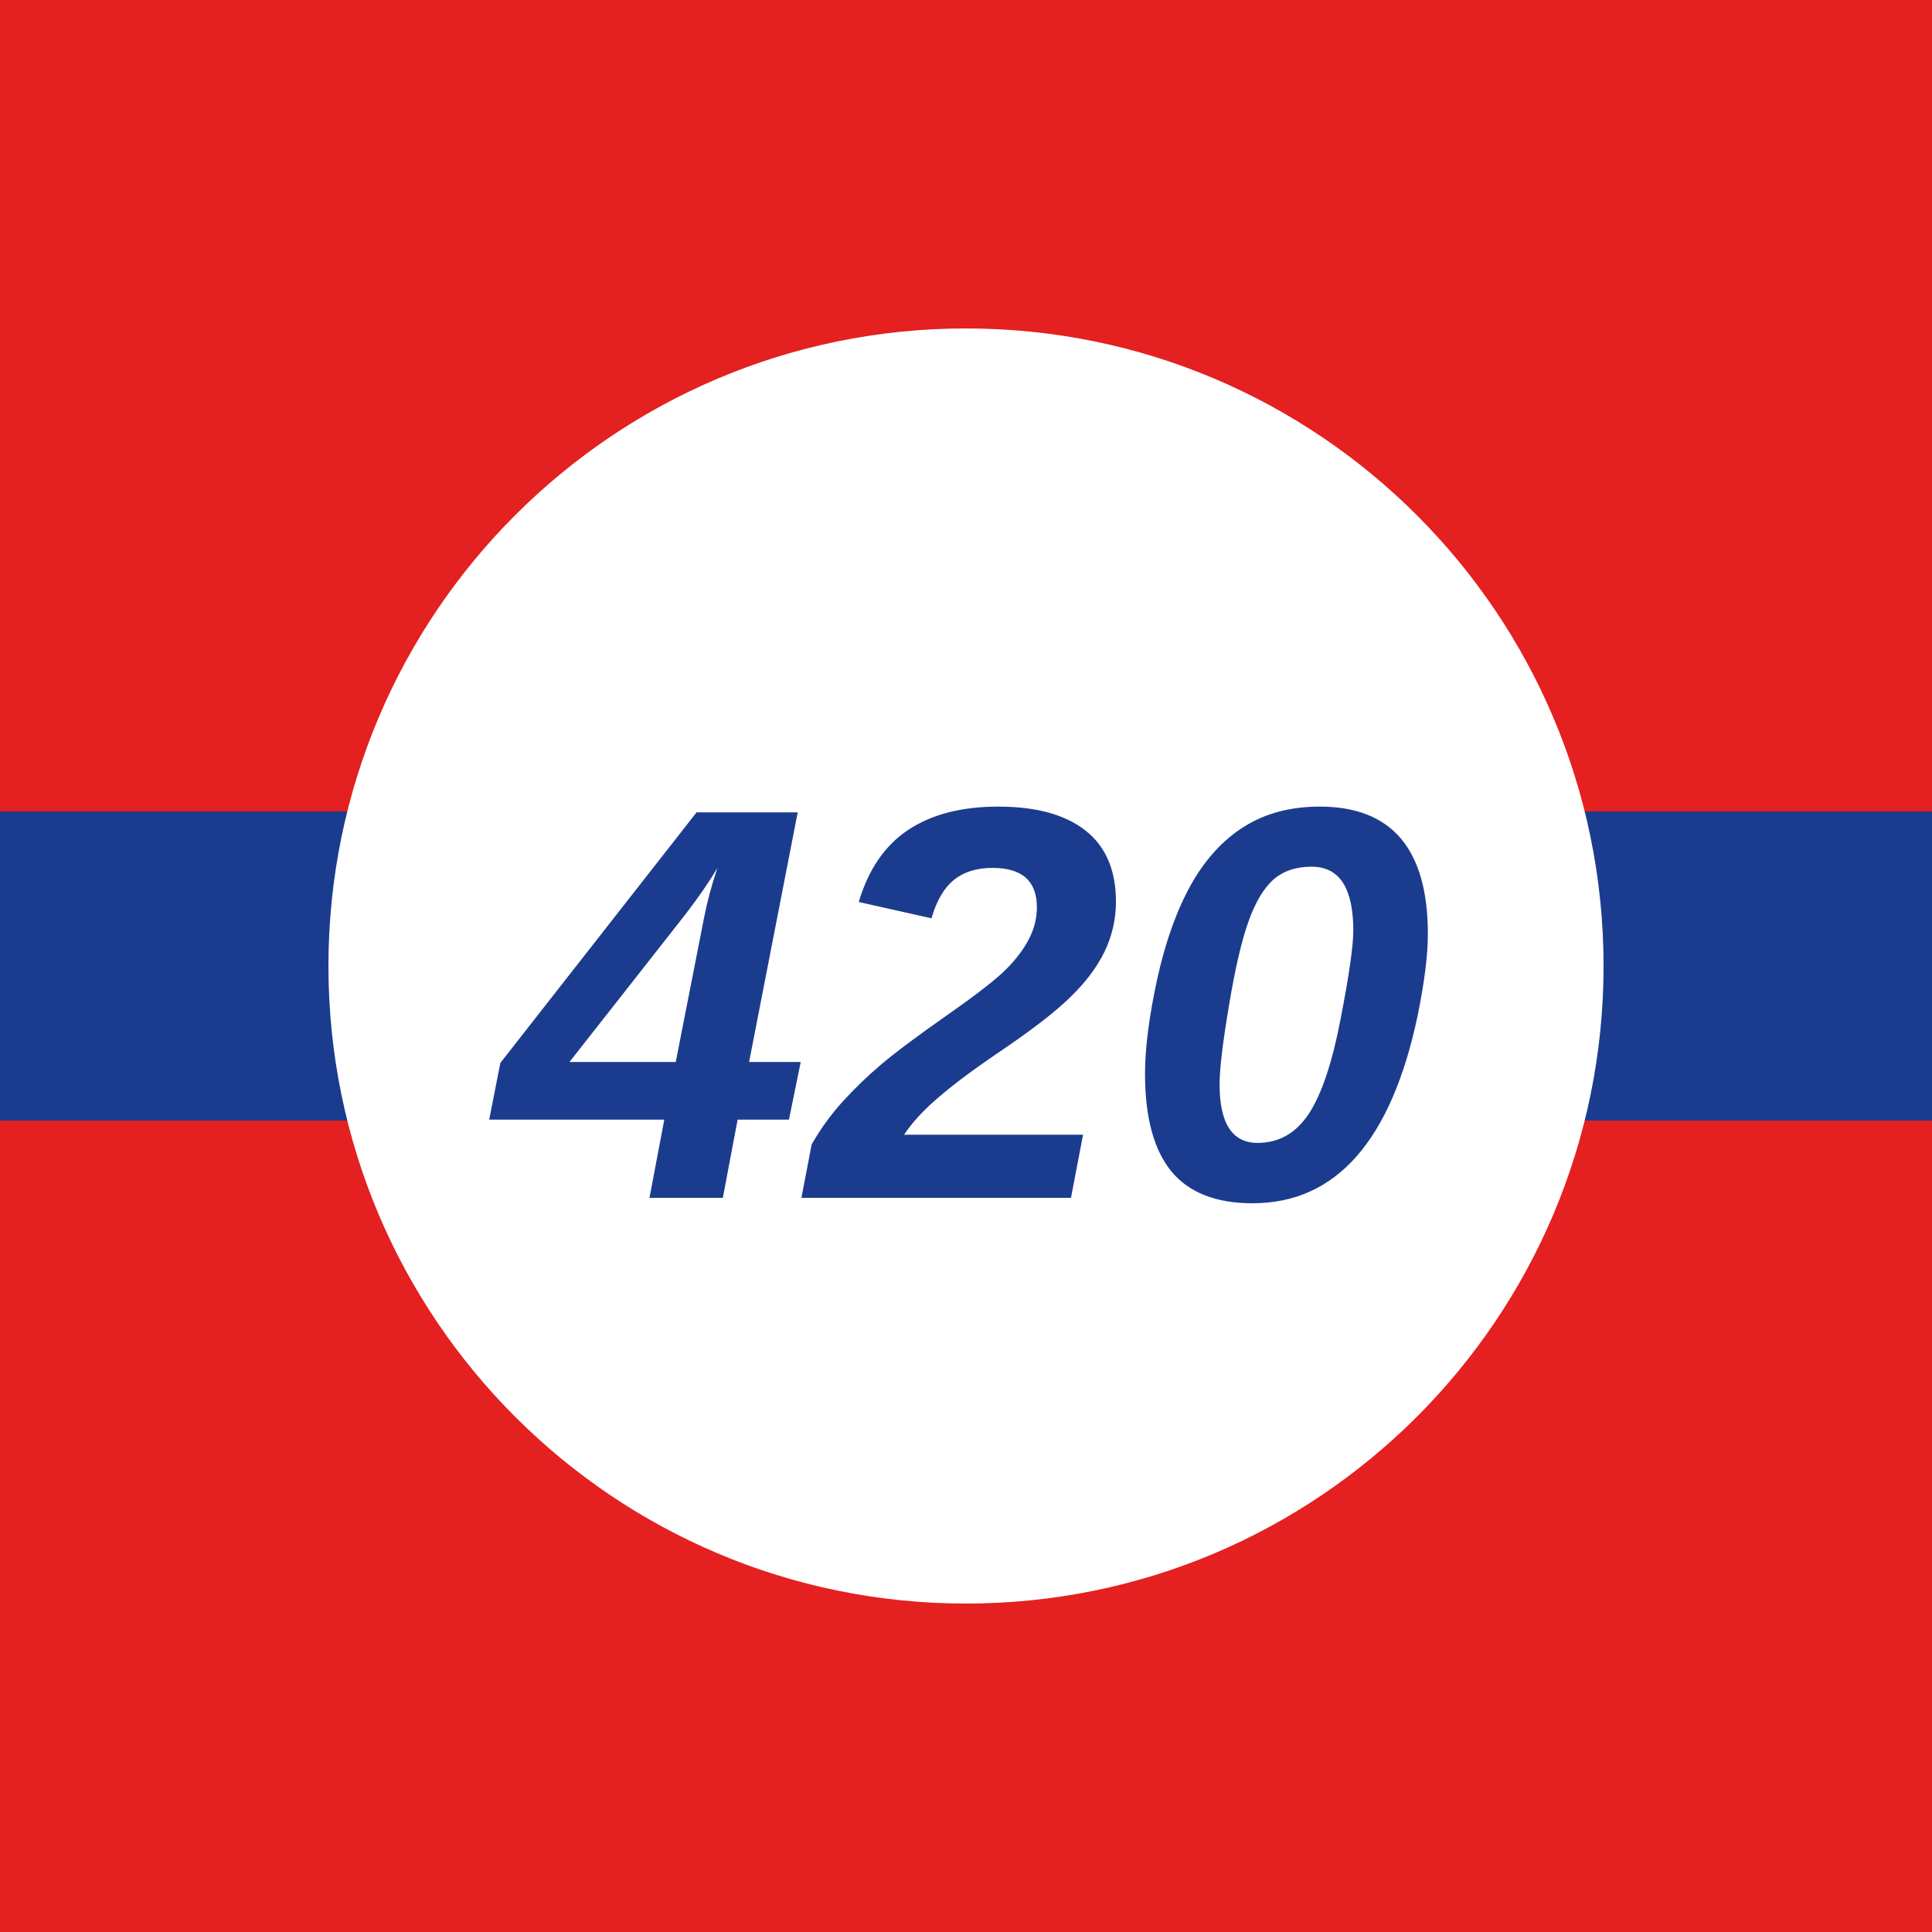
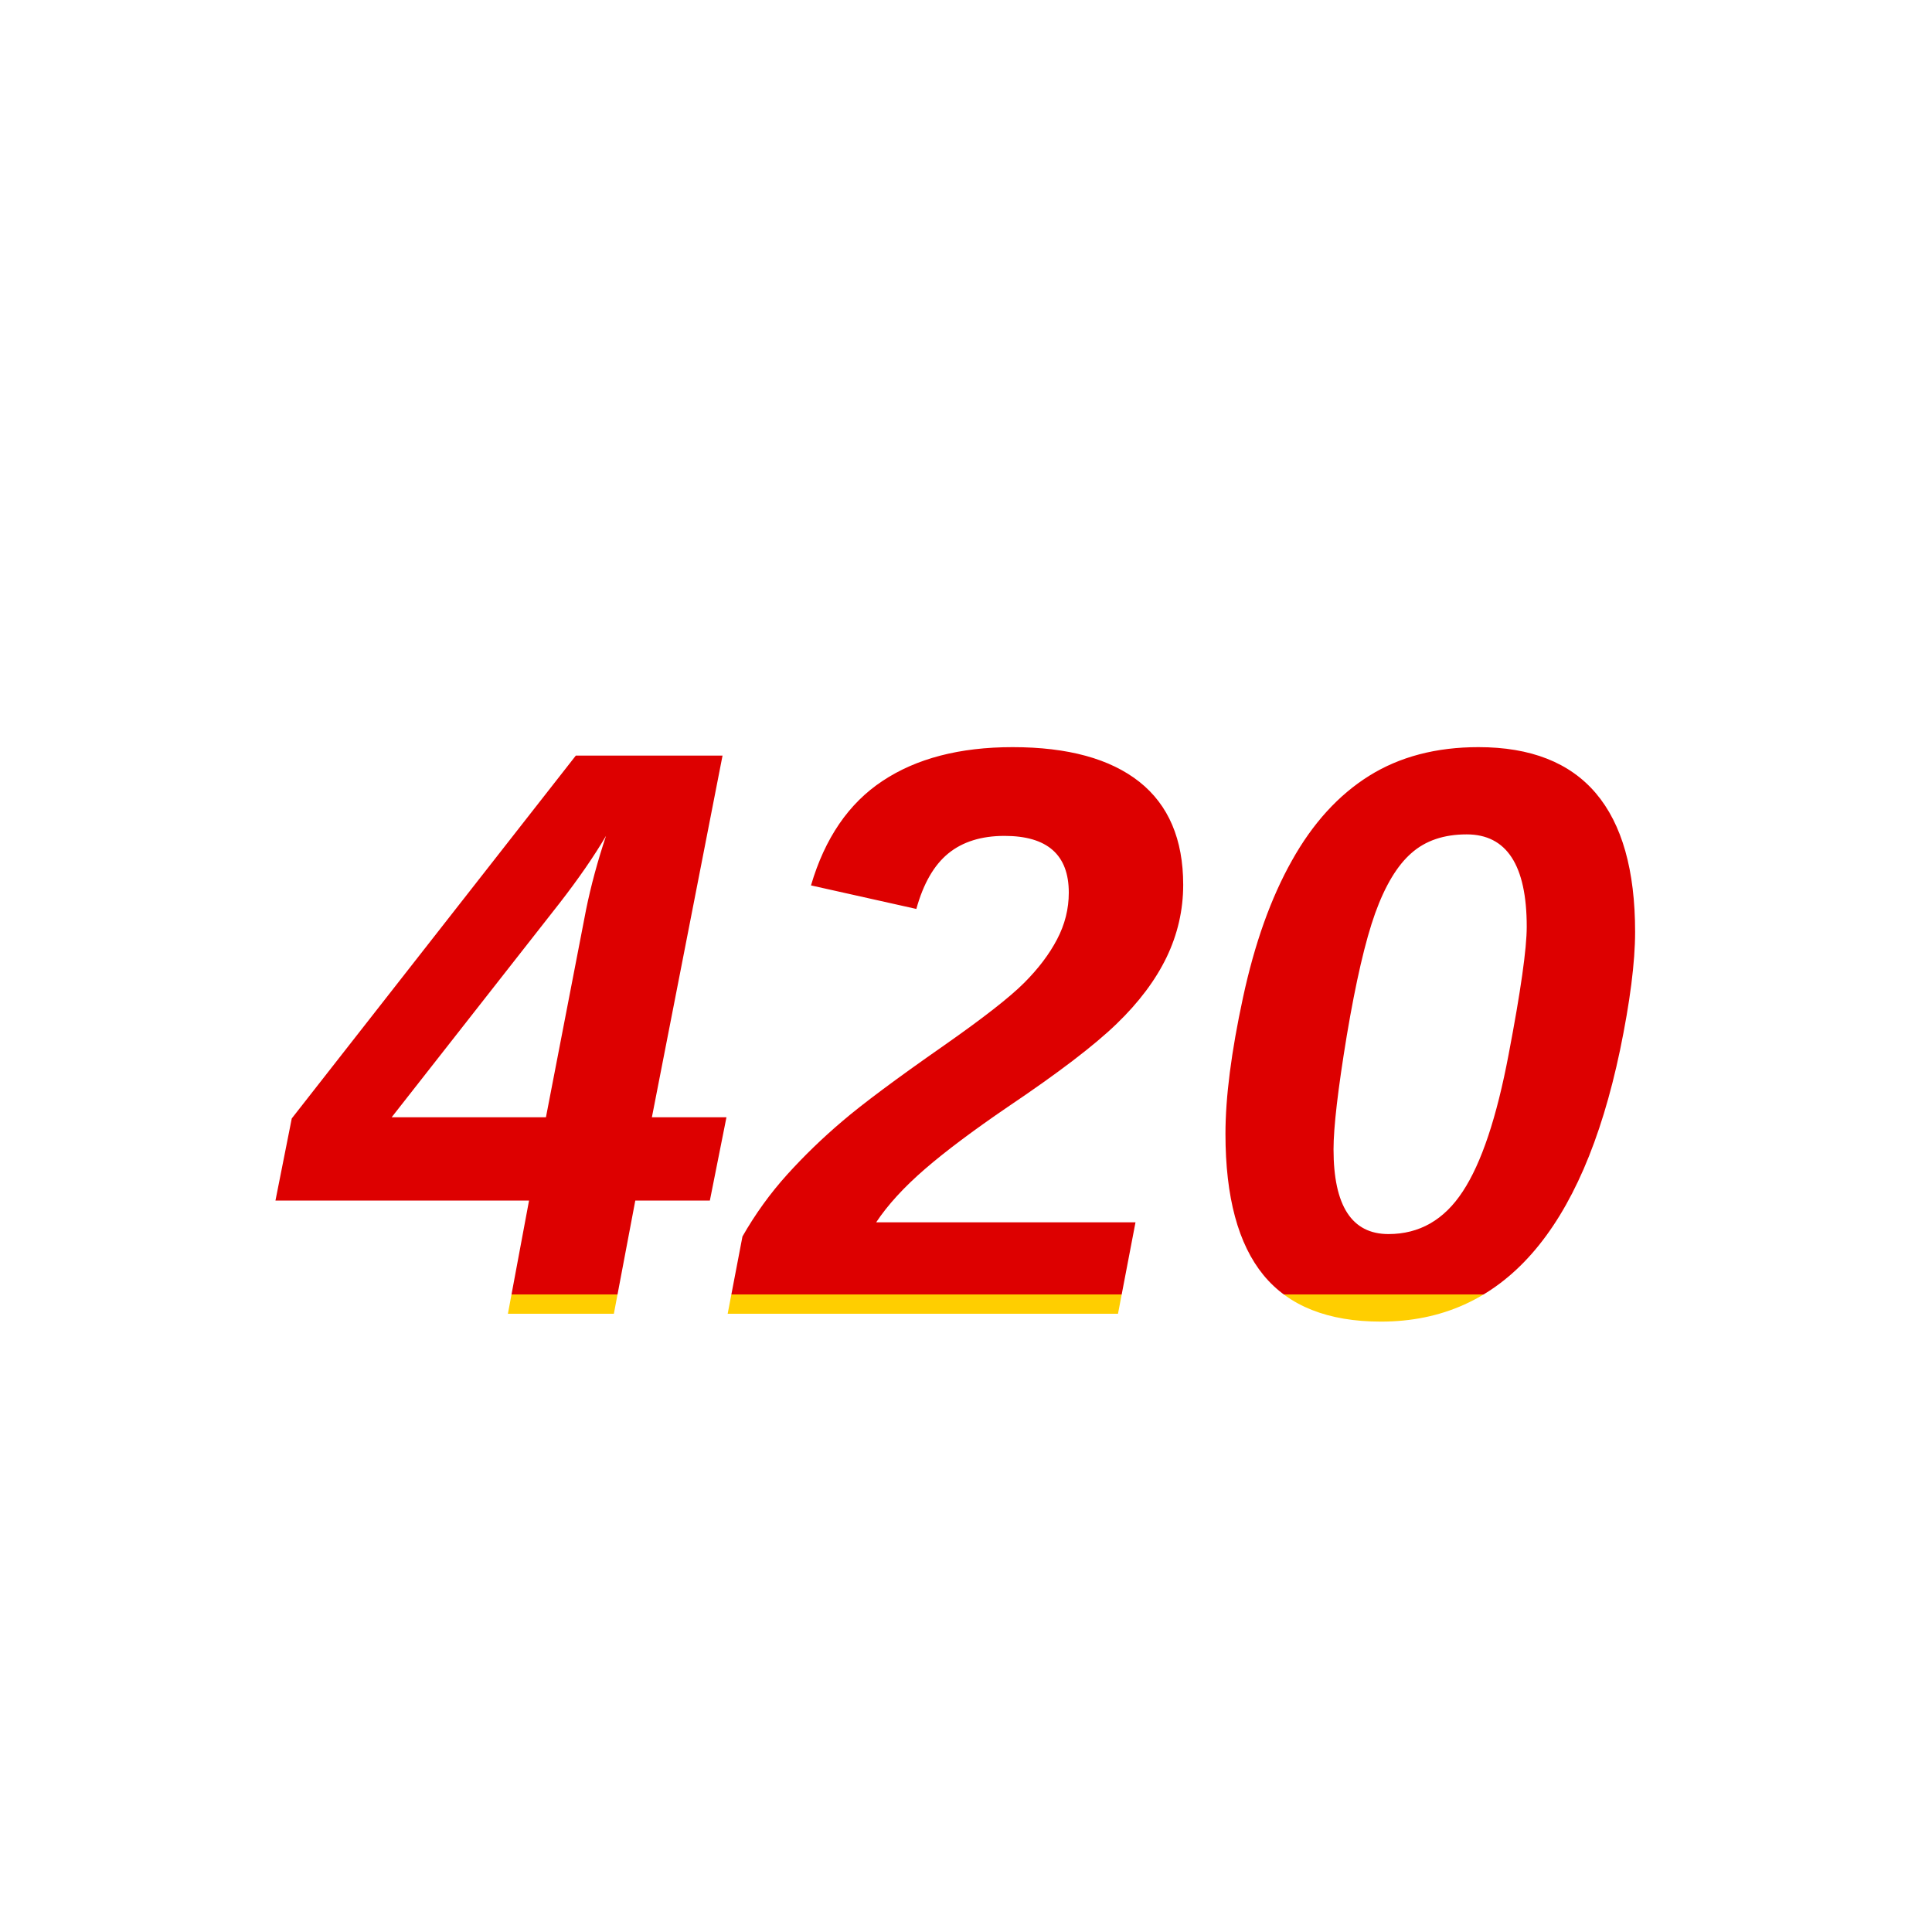
<svg xmlns="http://www.w3.org/2000/svg" viewBox="0 0 100 100">
-   <rect width="100" height="100" fill="#E42020" />
-   <rect x="0" y="42" width="100" height="16" fill="#1B3C8E" />
-   <circle cx="50" cy="50" r="33" fill="#FFFFFF" />
-   <text x="50" y="62" font-family="'Arial Black', Arial, Helvetica, sans-serif" font-size="29" font-weight="900" font-style="italic" fill="#1B3C8E" text-anchor="middle">420</text>
+   <rect width="100" height="100" fill="white" />
+   <defs>
+     <clipPath id="c">
+       <text x="50" y="68" font-family="'Arial Black', Impact, Arial, Helvetica, sans-serif" font-size="42" font-weight="900" font-style="italic" text-anchor="middle">420</text>
+     </clipPath>
+   </defs>
+   <rect x="0" y="0" width="100" height="33" fill="#000000" clip-path="url(#c)" />
+   <rect x="0" y="33" width="100" height="34" fill="#DD0000" clip-path="url(#c)" />
+   <rect x="0" y="67" width="100" height="33" fill="#FFCE00" clip-path="url(#c)" />
</svg>
